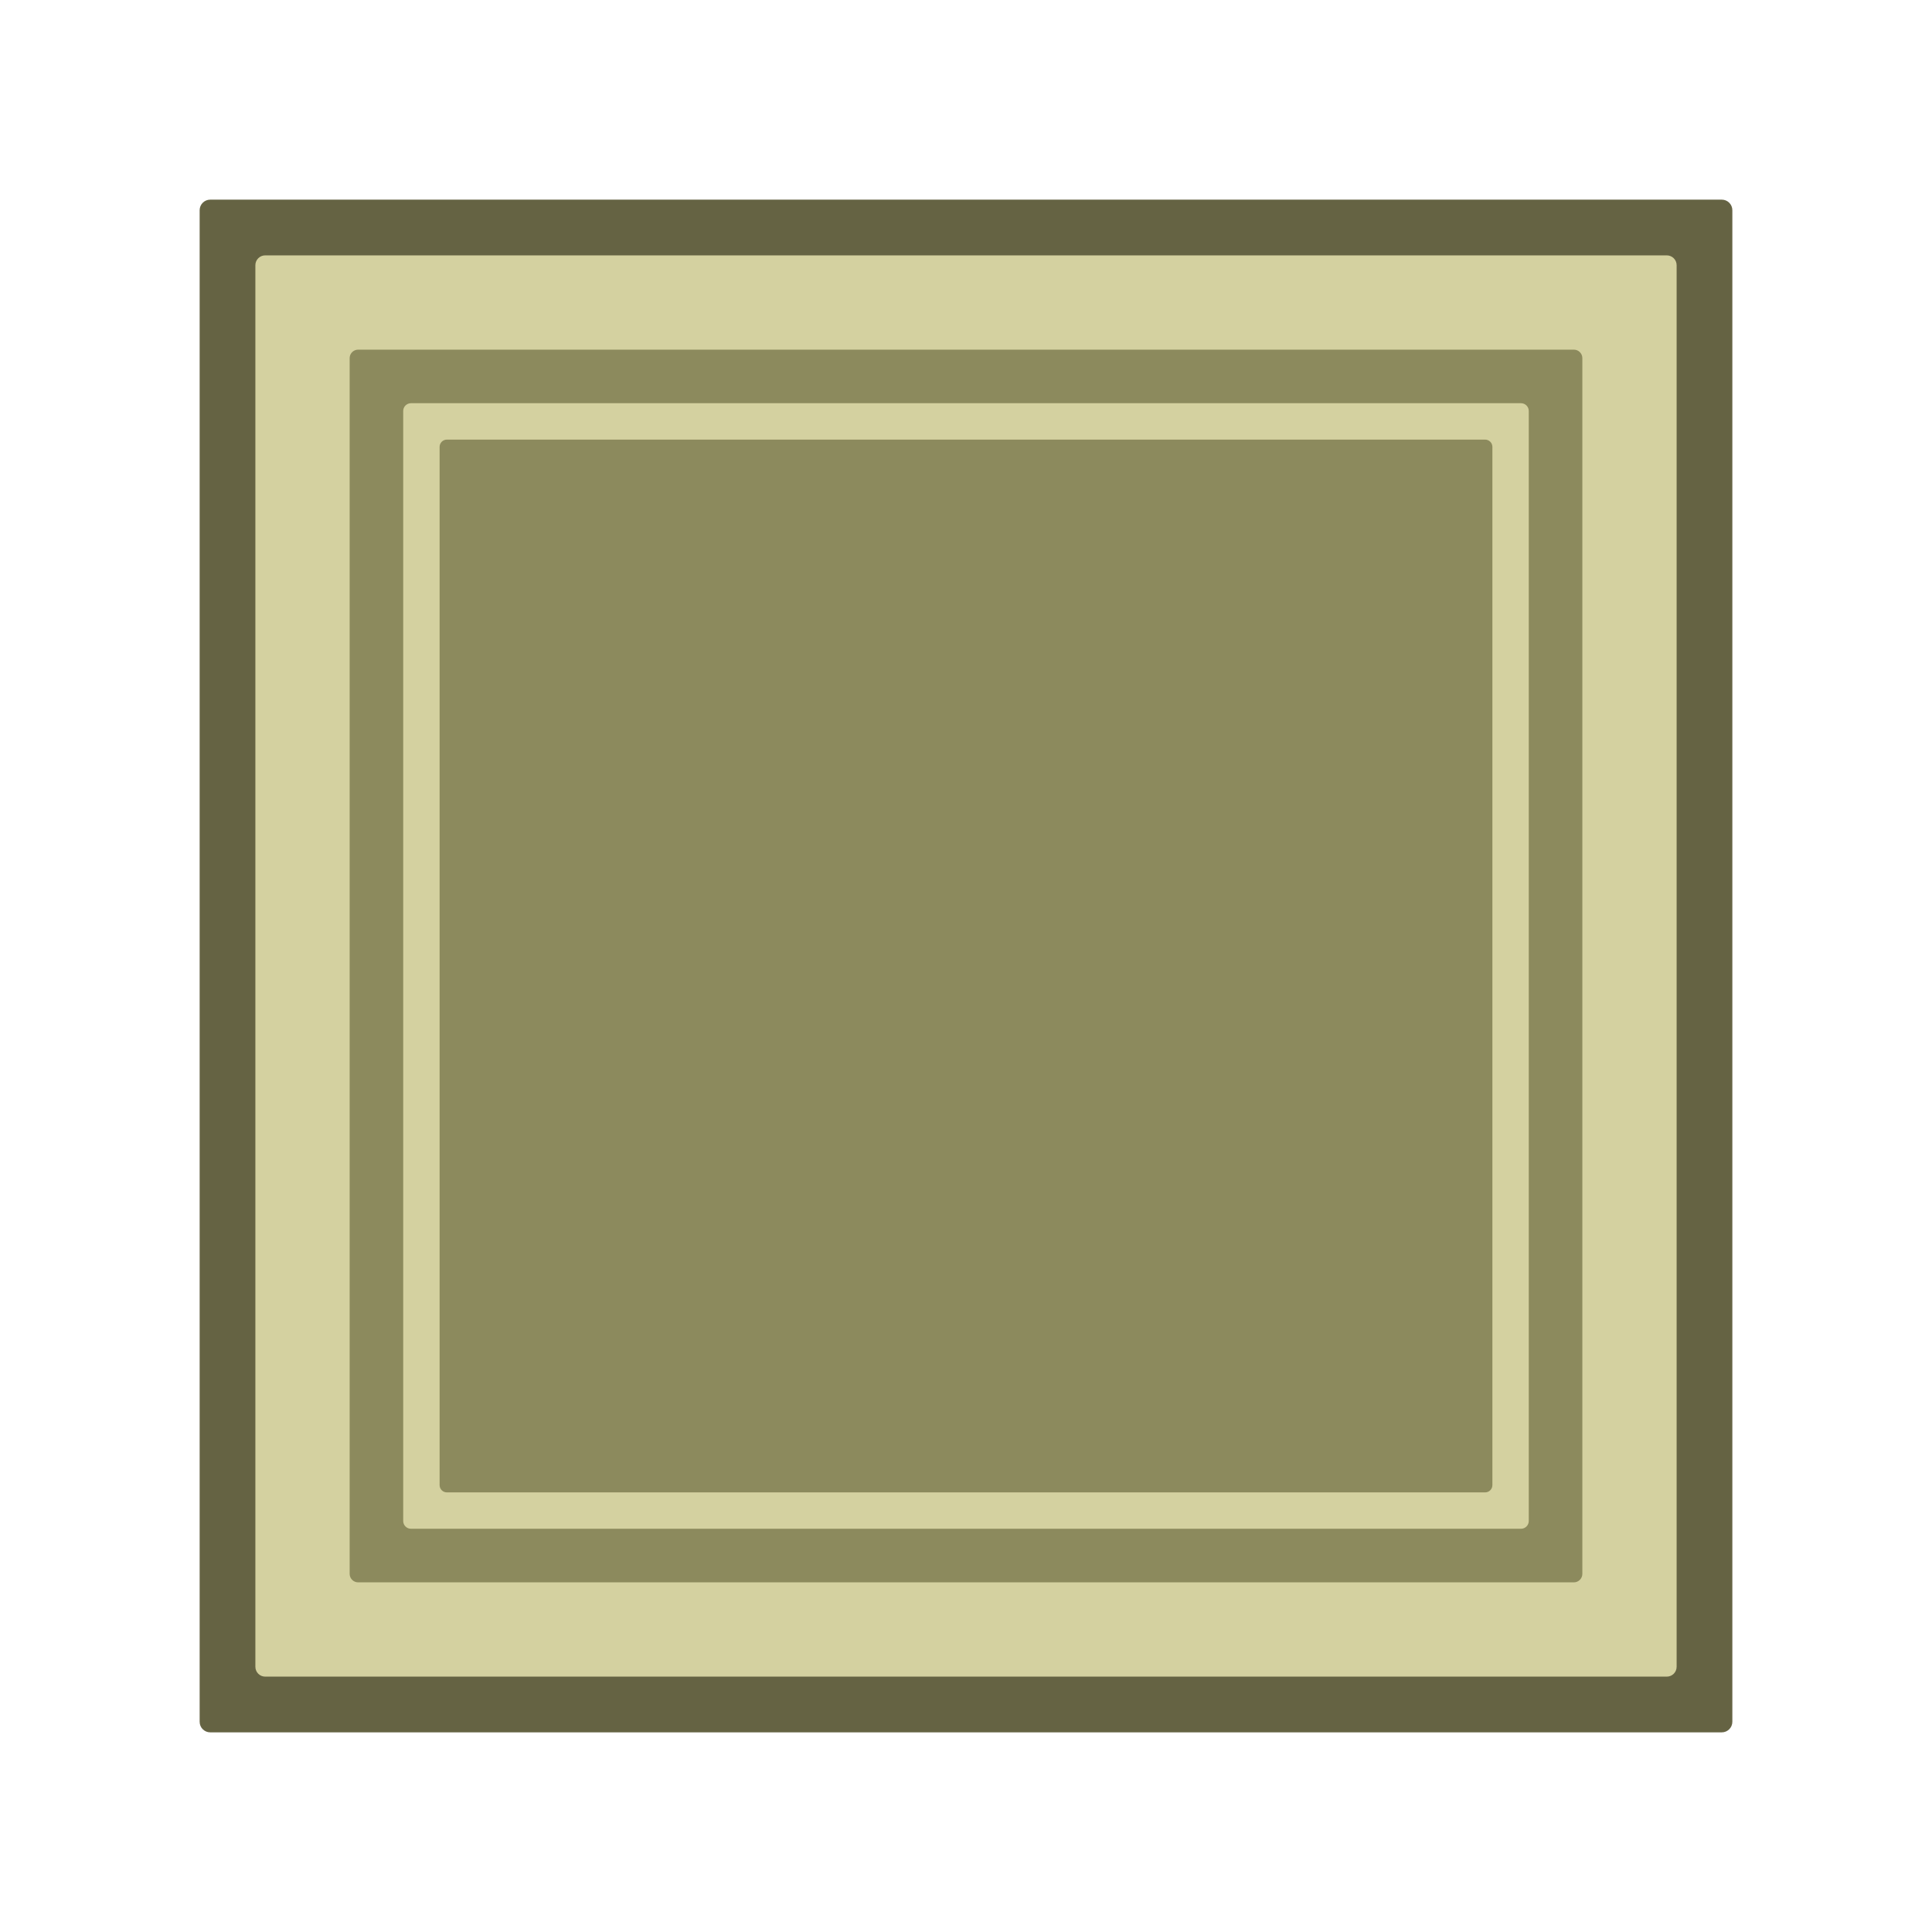
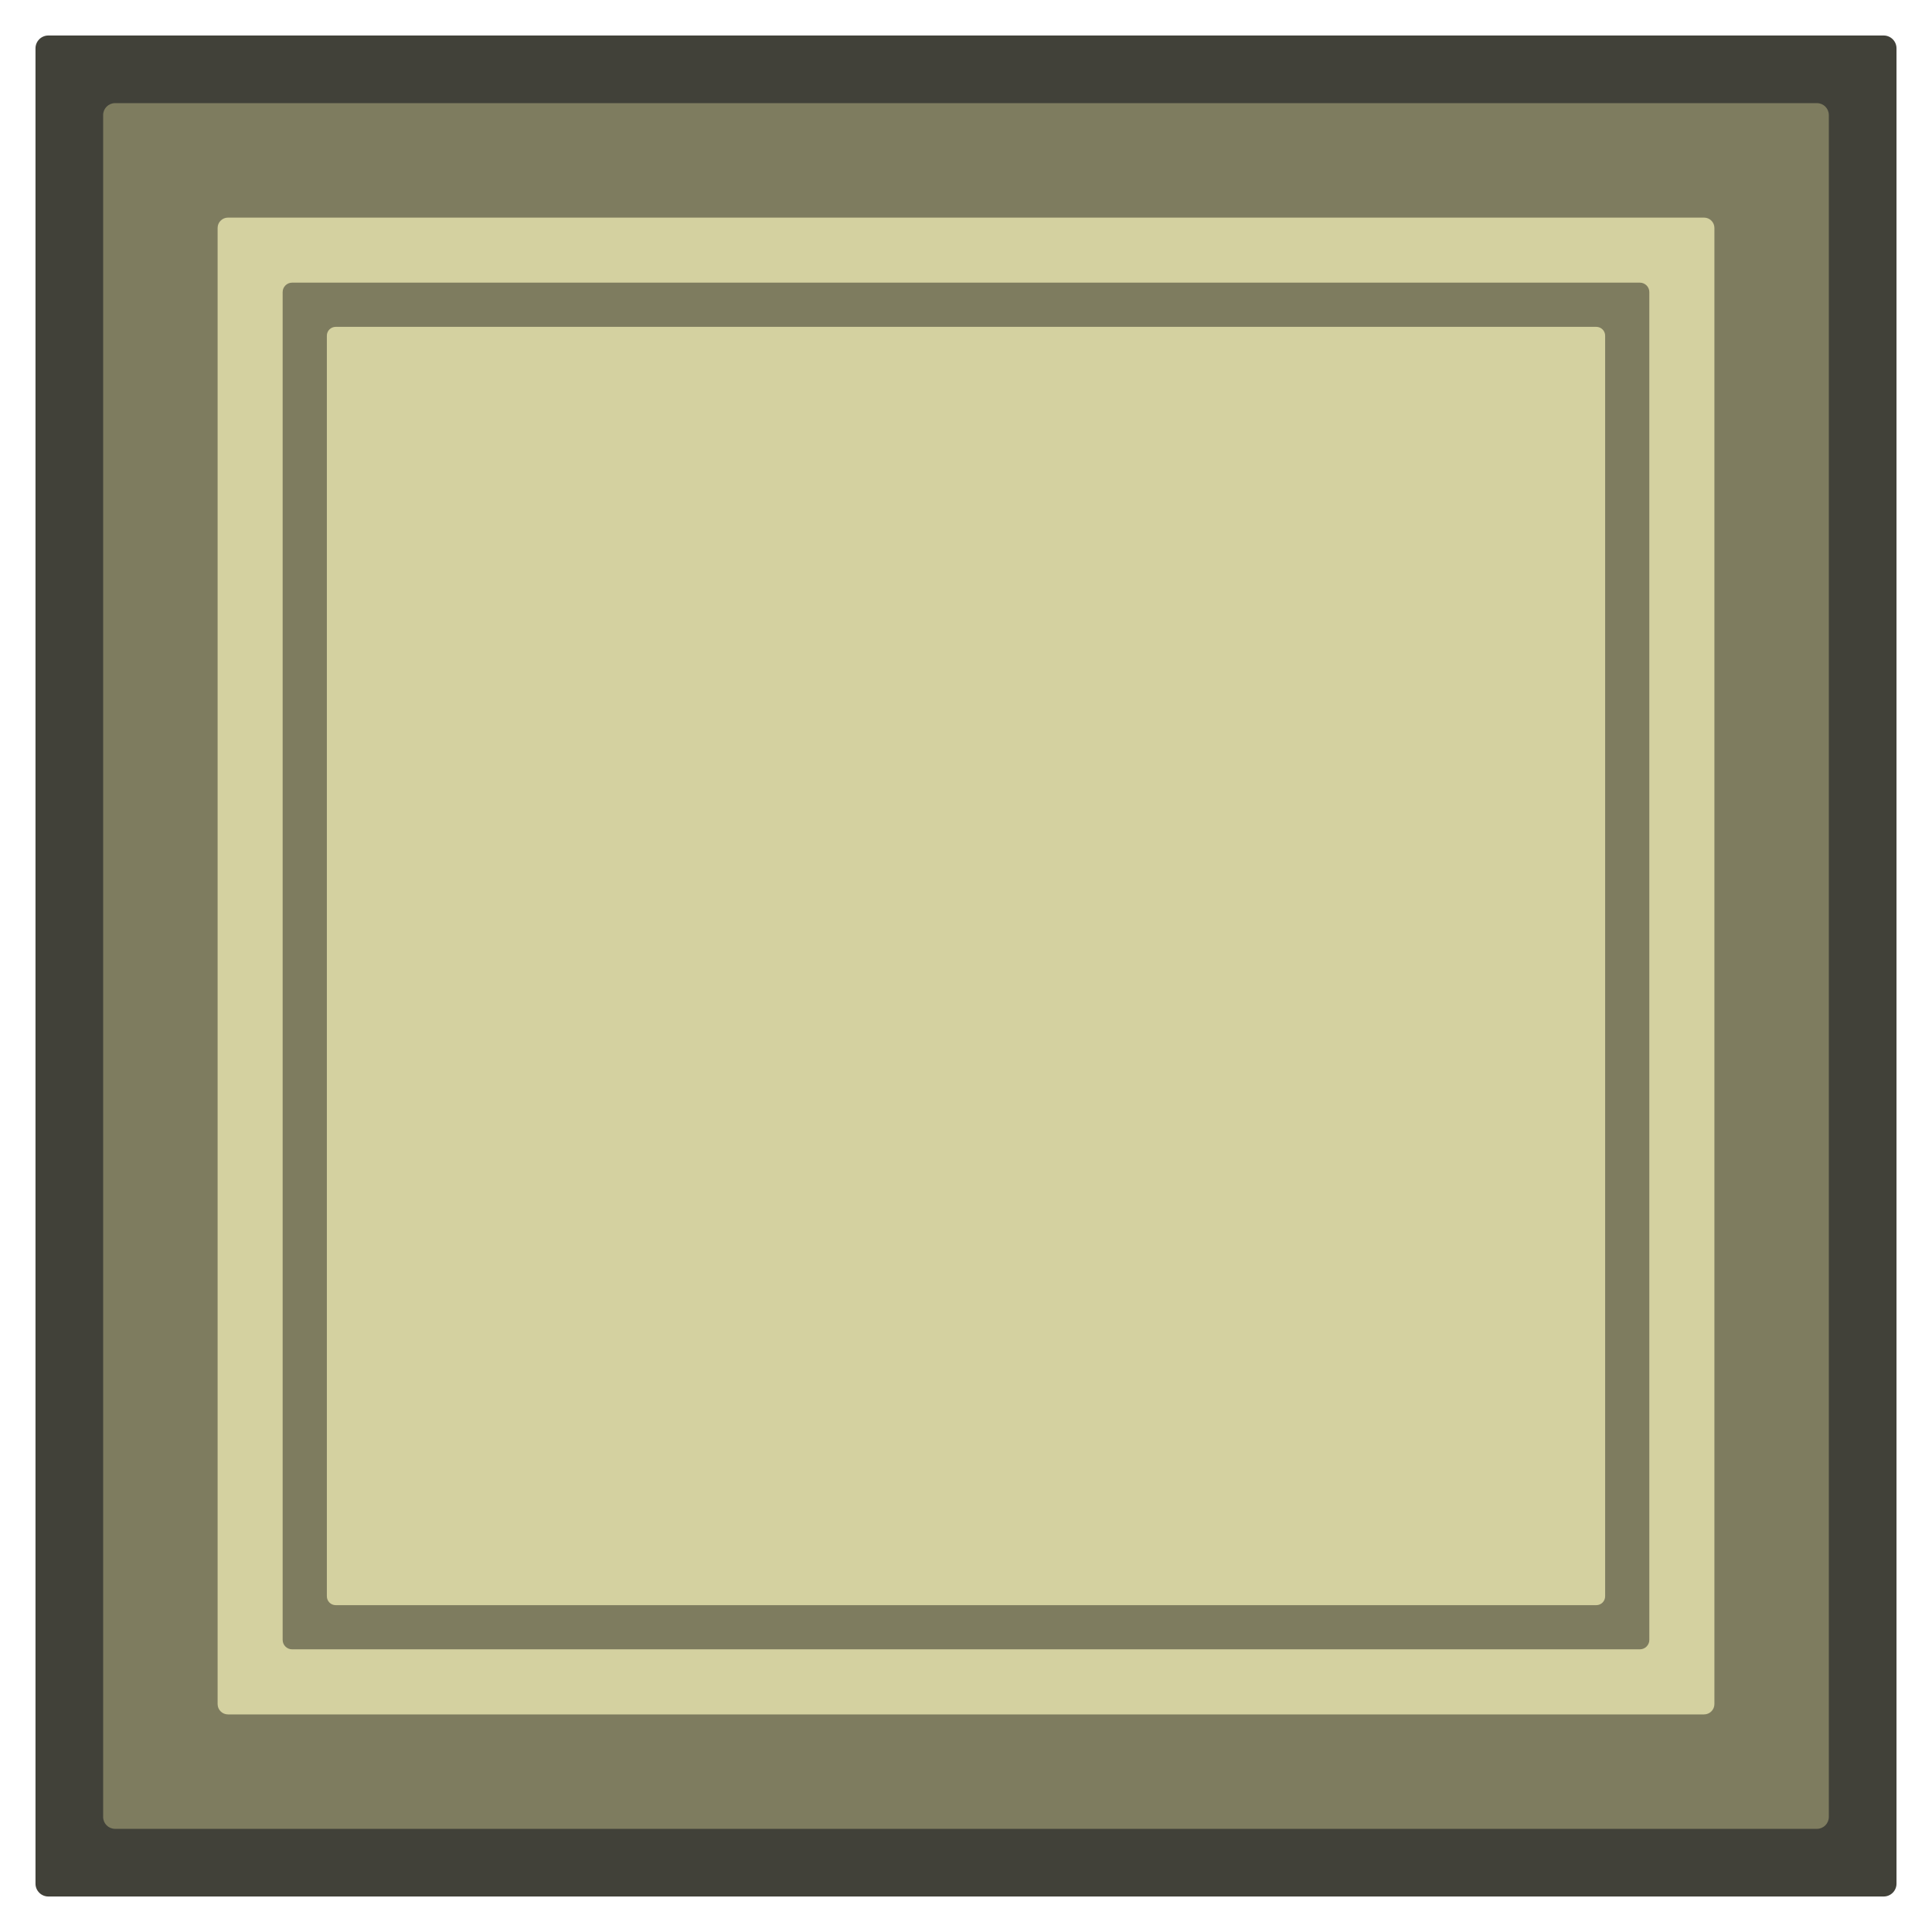
<svg xmlns="http://www.w3.org/2000/svg" width="83" height="83" version="1.1" id="svg6" xml:space="preserve">
  <defs id="defs6" />
-   <rect style="fill:#656343;fill-opacity:1;stroke:#652591;stroke-width:0;stroke-linecap:round;stroke-linejoin:round;stroke-dasharray:none;paint-order:fill markers stroke" id="rect1-9-5" width="65.846" height="65.846" x="8.577" y="8.577" ry="0.455" />
-   <rect style="fill:#d4d1a0;fill-opacity:1;stroke:#652591;stroke-width:0;stroke-linecap:round;stroke-linejoin:round;paint-order:fill markers stroke;stroke-dasharray:none" id="rect1" width="61.058" height="61.058" x="10.971" y="10.971" ry="0.422" />
-   <rect style="fill:#8c8a5d;fill-opacity:1;stroke:#652591;stroke-width:0;stroke-linecap:round;stroke-linejoin:round;stroke-dasharray:none;paint-order:fill markers stroke" id="rect1-9" width="52.958" height="52.958" x="15.021" y="15.021" ry="0.366" />
-   <rect style="fill:#d4d1a0;fill-opacity:1;stroke:#652591;stroke-width:0;stroke-linecap:round;stroke-linejoin:round;stroke-dasharray:none;paint-order:fill markers stroke" id="rect1-9-8" width="48.355" height="48.355" x="17.322" y="17.322" ry="0.334" />
-   <rect style="fill:#8c8a5d;fill-opacity:1;stroke:#652591;stroke-width:0;stroke-linecap:round;stroke-linejoin:round;stroke-dasharray:none;paint-order:fill markers stroke" id="rect1-9-1" width="45.228" height="45.228" x="18.886" y="18.886" ry="0.312" />
+   <rect style="fill:#414139;fill-opacity:1;stroke:#652591;stroke-width:0;stroke-linecap:round;stroke-linejoin:round;stroke-dasharray:none;paint-order:fill markers stroke" id="rect1-9-5" width="79.95" height="79.95" x="1.525" y="1.525" ry="0.552" />
+   <rect style="fill:#7e7c5f;fill-opacity:1;stroke:#652591;stroke-width:0;stroke-linecap:round;stroke-linejoin:round;stroke-dasharray:none;paint-order:fill markers stroke" id="rect1" width="74.137" height="74.137" x="4.431" y="4.431" ry="0.512" />
+   <rect style="fill:#d4d1a0;fill-opacity:1;stroke:#652591;stroke-width:0;stroke-linecap:round;stroke-linejoin:round;stroke-dasharray:none;paint-order:fill markers stroke" id="rect1-9" width="64.303" height="64.303" x="9.349" y="9.349" ry="0.444" />
+   <rect style="fill:#7e7c5f;fill-opacity:1;stroke:#652591;stroke-width:0;stroke-linecap:round;stroke-linejoin:round;stroke-dasharray:none;paint-order:fill markers stroke" id="rect1-9-8" width="58.713" height="58.713" x="12.143" y="12.143" ry="0.406" />
+   <rect style="fill:#d4d1a0;fill-opacity:1;stroke:#652591;stroke-width:0;stroke-linecap:round;stroke-linejoin:round;stroke-dasharray:none;paint-order:fill markers stroke" id="rect1-9-1" width="54.916" height="54.916" x="14.042" y="14.042" ry="0.379" />
</svg>
